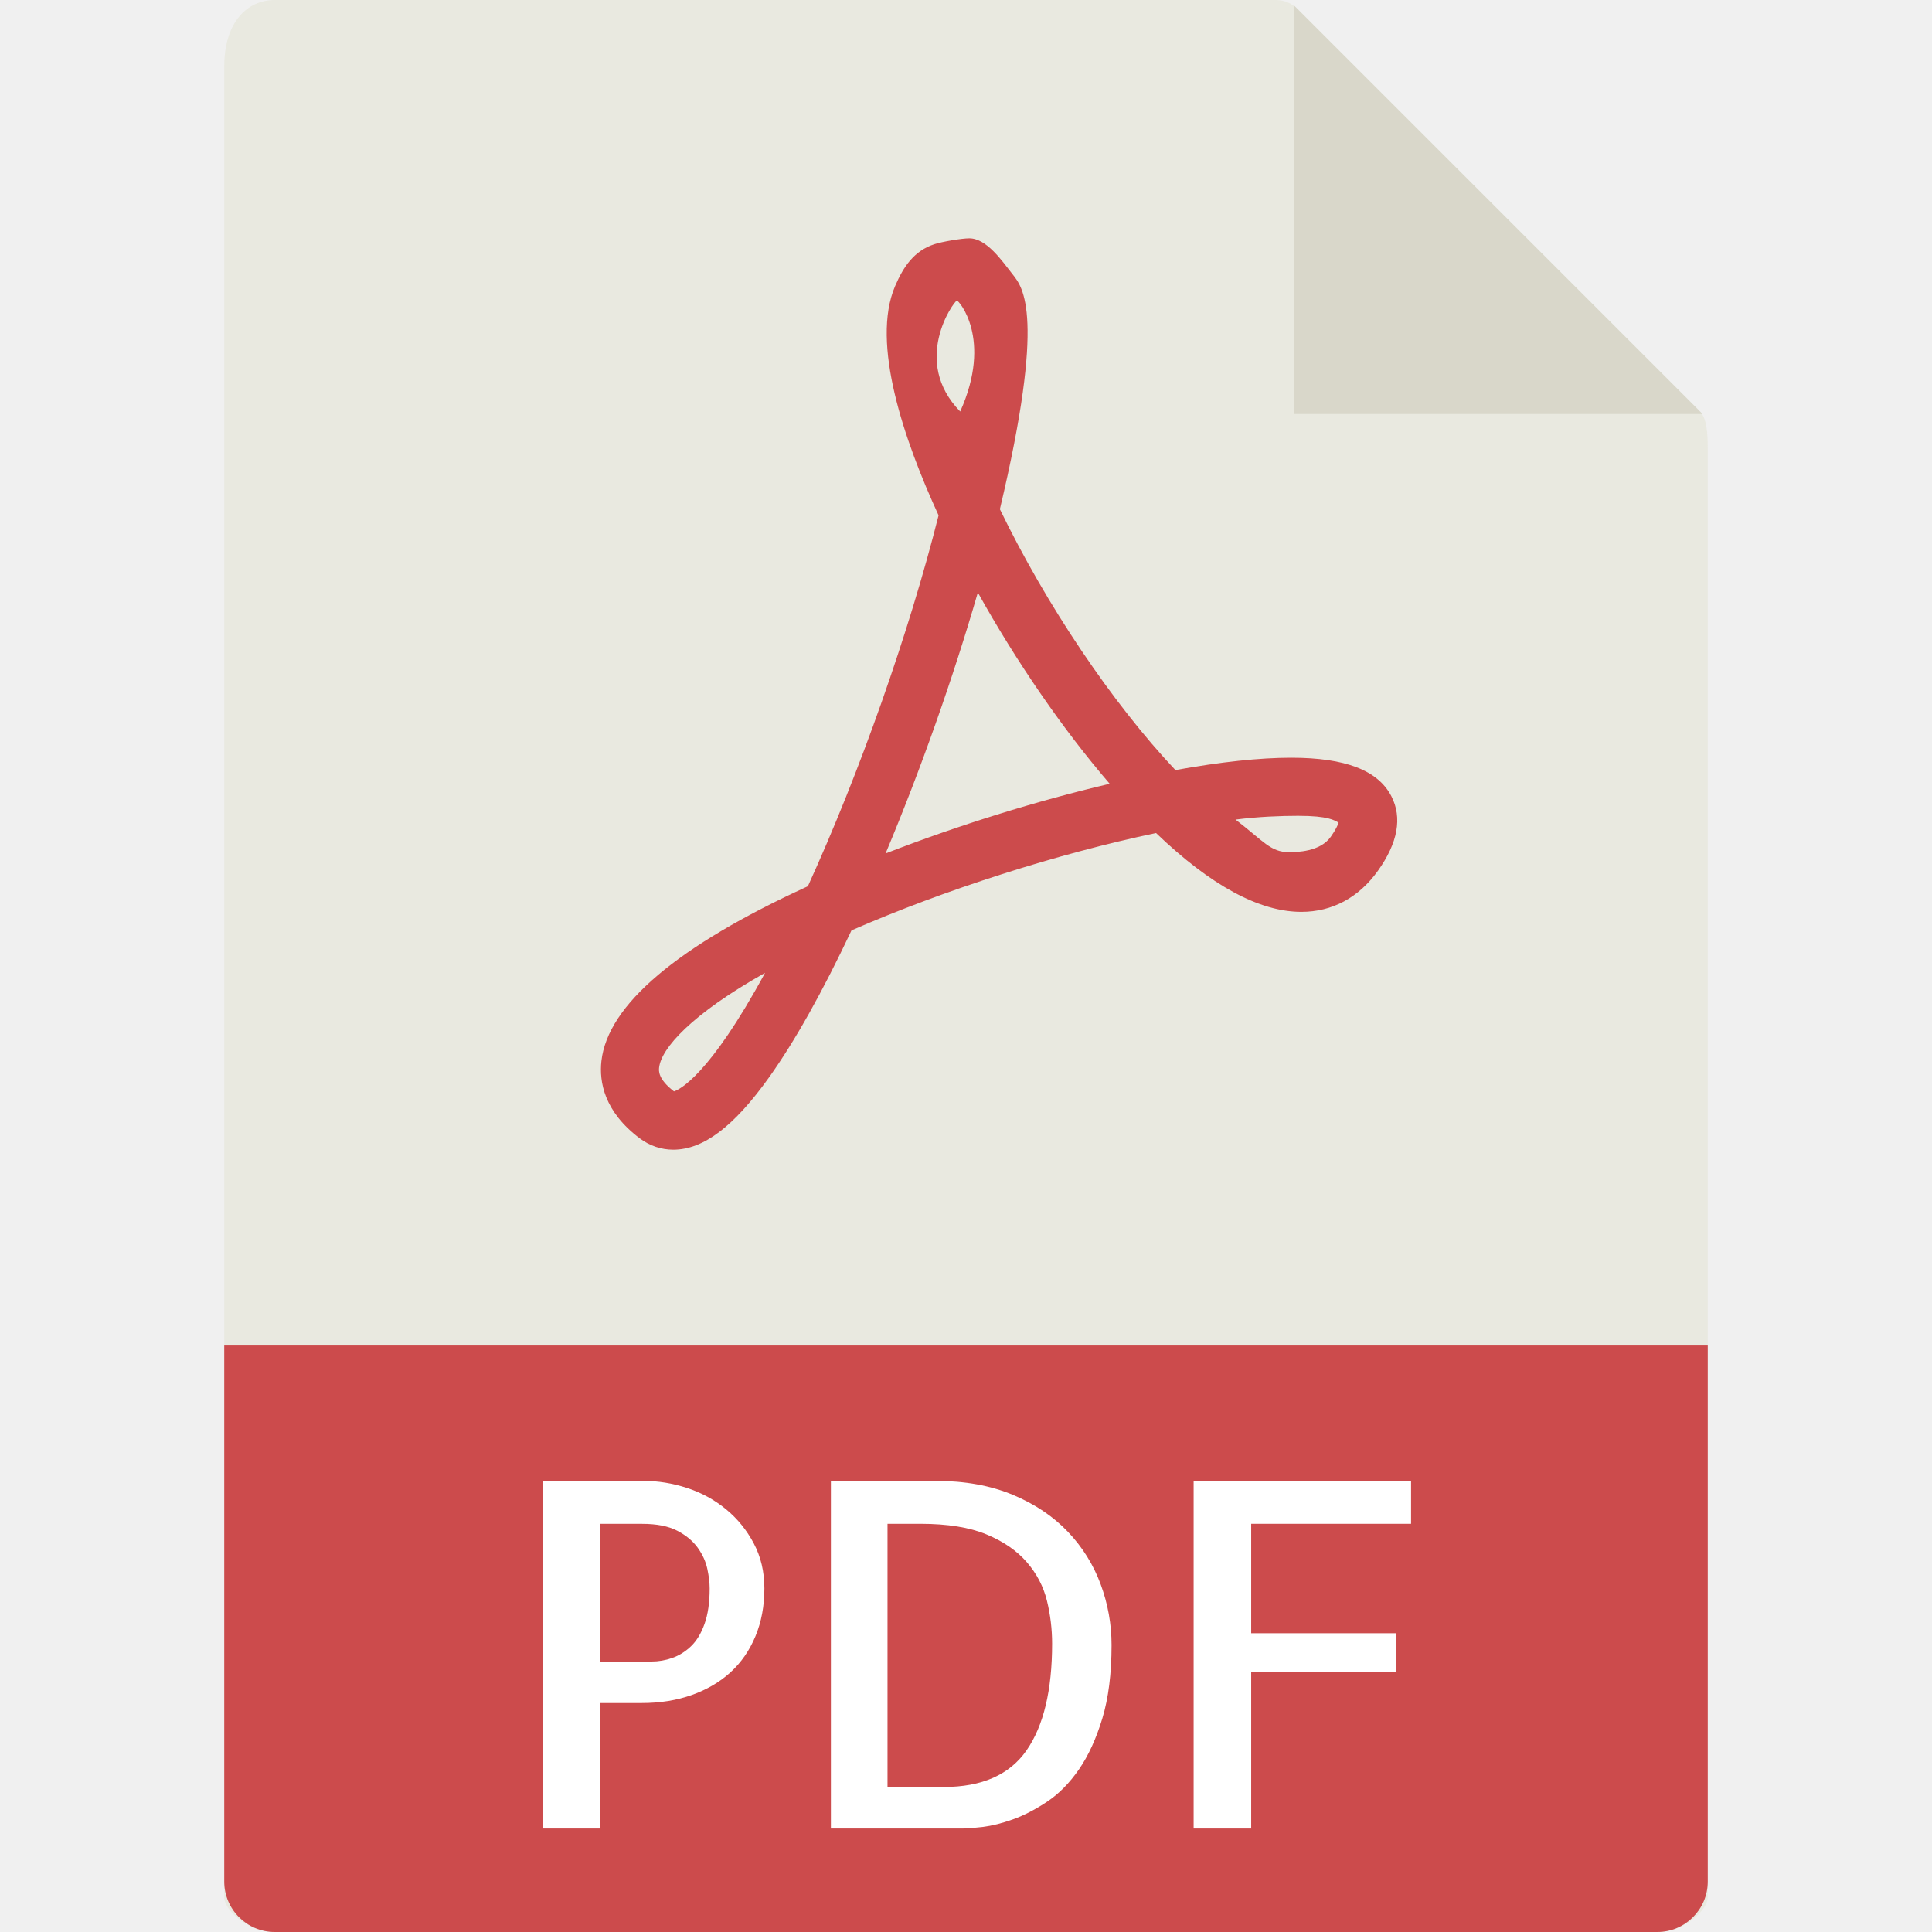
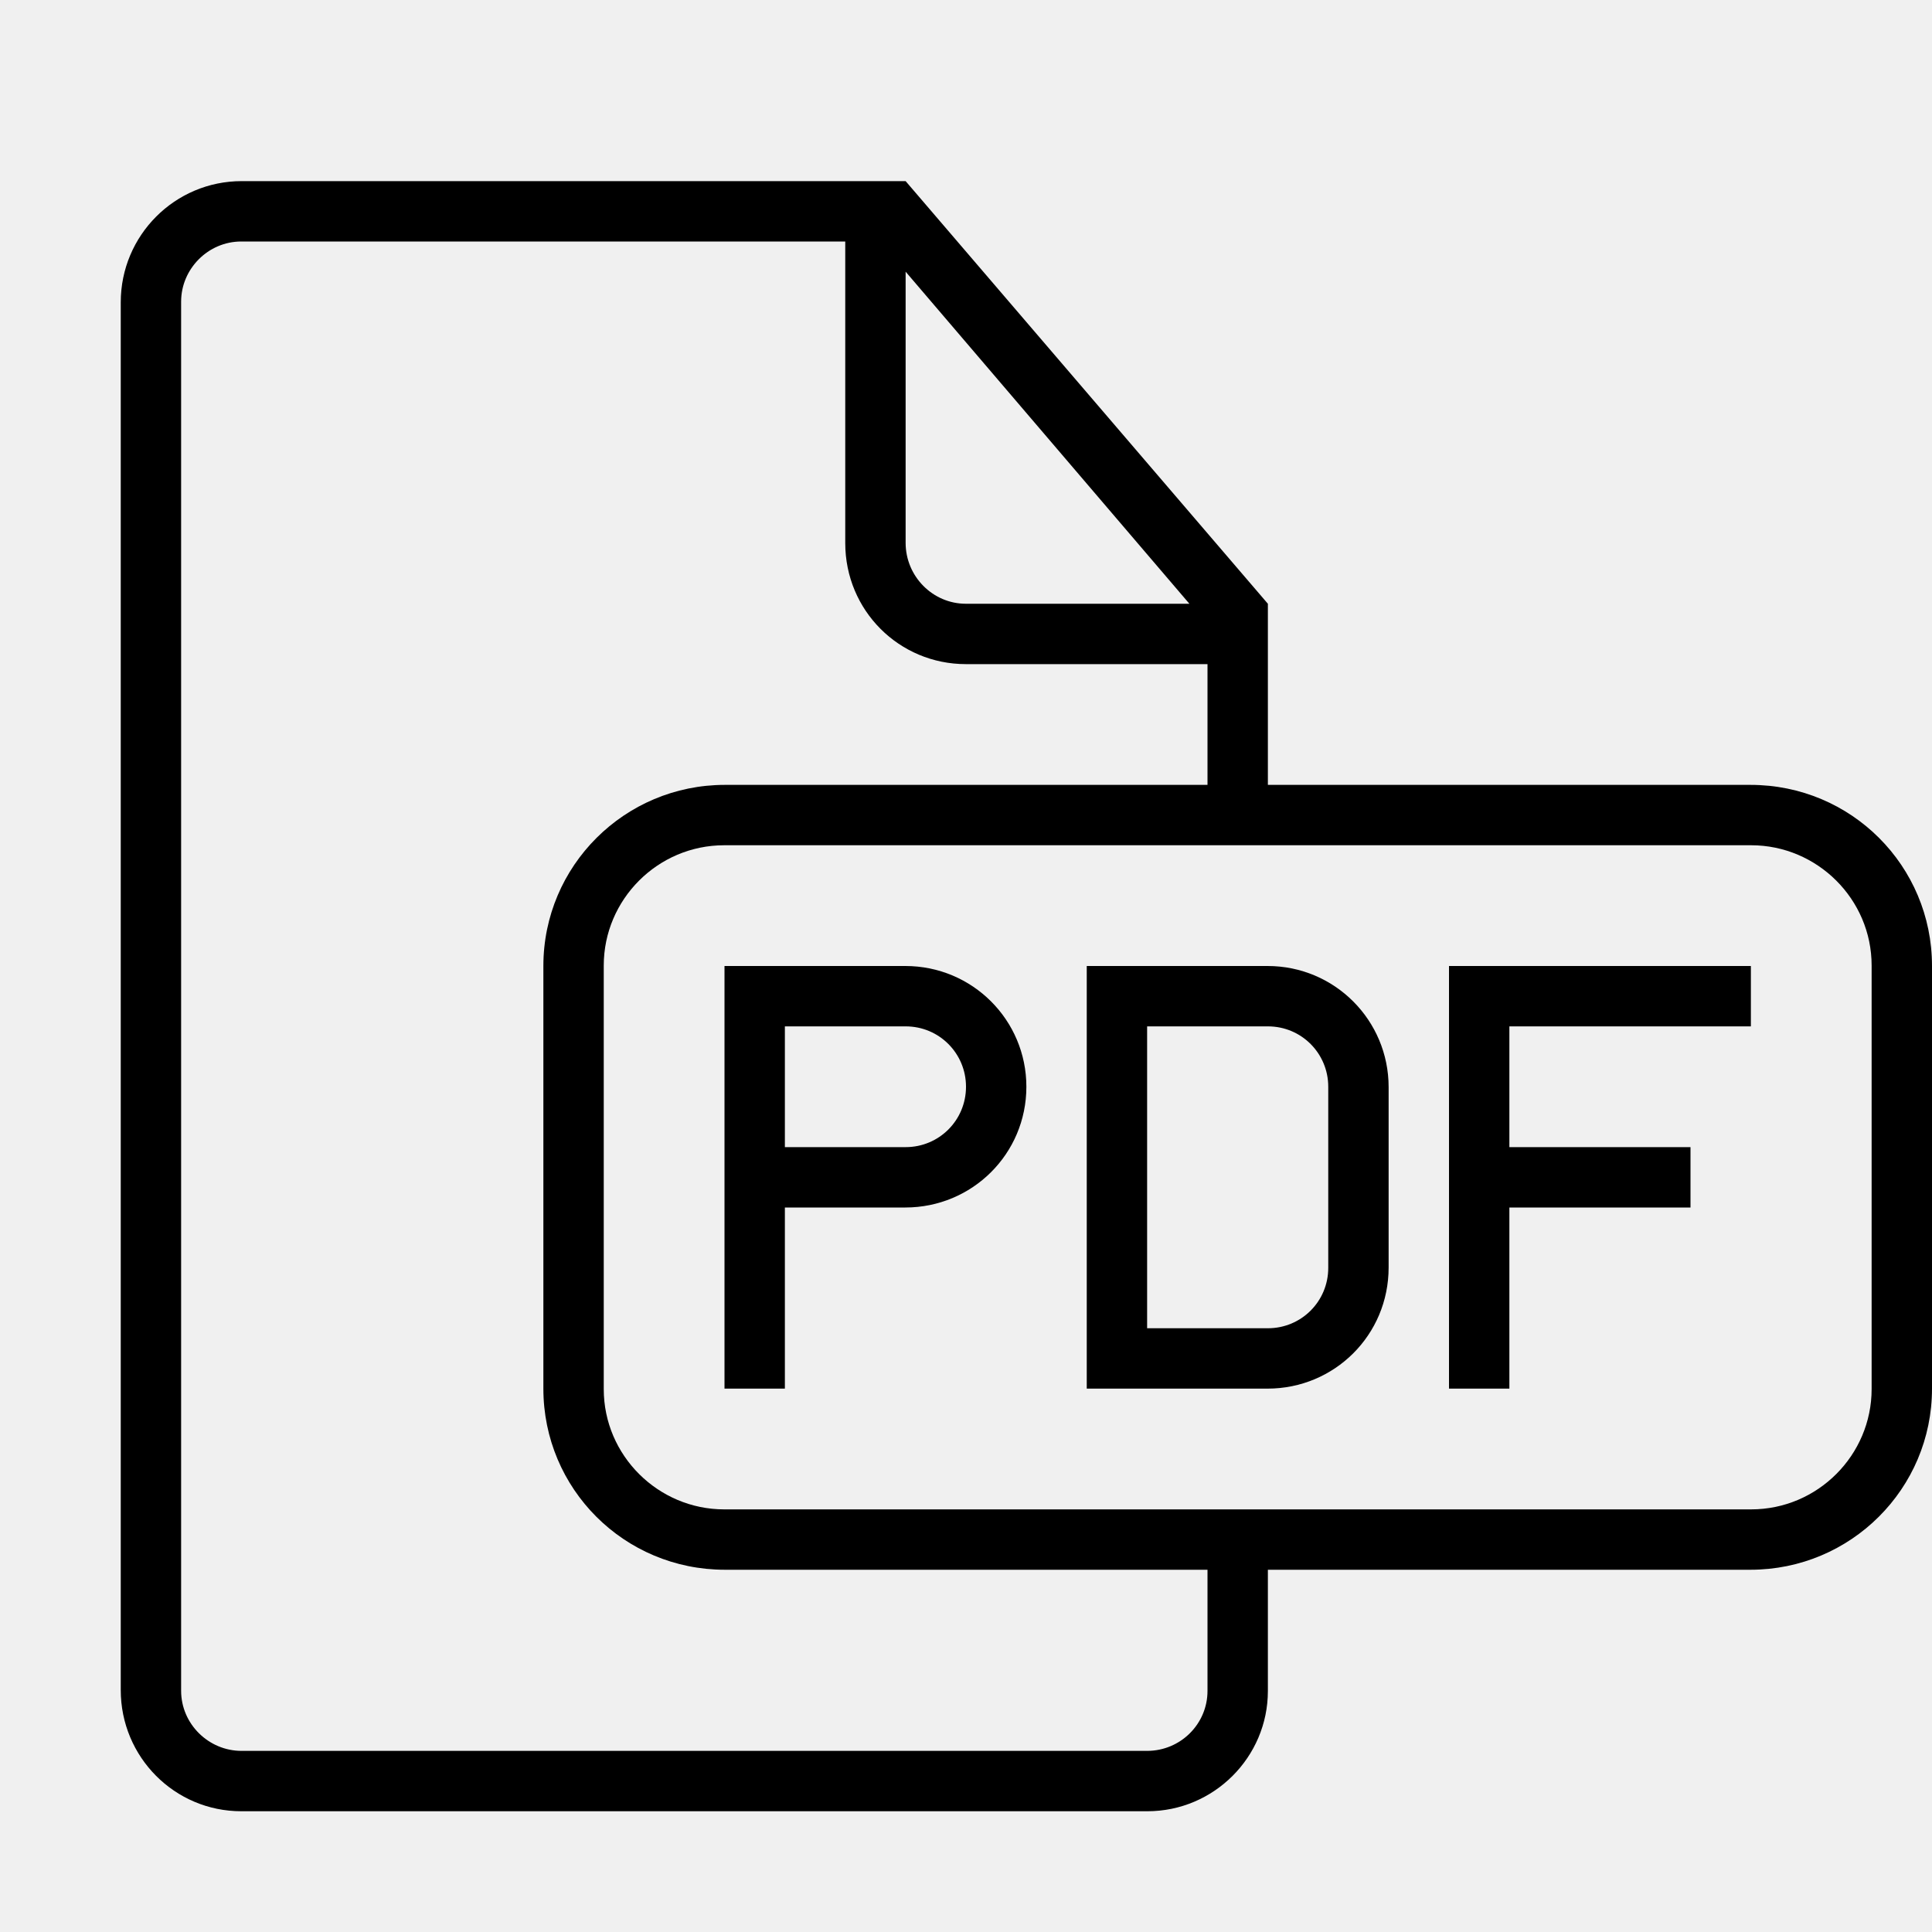
- <svg xmlns="http://www.w3.org/2000/svg" version="1.1" id="Capa_1" x="0px" y="0px" viewBox="0 0 56 56" style="enable-background:new 0 0 56 56;" xml:space="preserve">
-   <g>
-     <path style="fill:#E9E9E0;" d="M36.985,0H7.963C7.155,0,6.5,0.655,6.5,1.926V55c0,0.345,0.655,1,1.463,1h40.074   c0.808,0,1.463-0.655,1.463-1V12.978c0-0.696-0.093-0.92-0.257-1.085L37.607,0.257C37.442,0.093,37.218,0,36.985,0z" />
-     <polygon style="fill:#D9D7CA;" points="37.5,0.151 37.5,12 49.349,12  " />
-     <path style="fill:#CC4B4C;" d="M19.514,33.324L19.514,33.324c-0.348,0-0.682-0.113-0.967-0.326   c-1.041-0.781-1.181-1.65-1.115-2.242c0.182-1.628,2.195-3.332,5.985-5.068c1.504-3.296,2.935-7.357,3.788-10.75   c-0.998-2.172-1.968-4.99-1.261-6.643c0.248-0.579,0.557-1.023,1.134-1.215c0.228-0.076,0.804-0.172,1.016-0.172   c0.504,0,0.947,0.649,1.261,1.049c0.295,0.376,0.964,1.173-0.373,6.802c1.348,2.784,3.258,5.62,5.088,7.562   c1.311-0.237,2.439-0.358,3.358-0.358c1.566,0,2.515,0.365,2.902,1.117c0.32,0.622,0.189,1.349-0.39,2.16   c-0.557,0.779-1.325,1.191-2.22,1.191c-1.216,0-2.632-0.768-4.211-2.285c-2.837,0.593-6.15,1.651-8.828,2.822   c-0.836,1.774-1.637,3.203-2.383,4.251C21.273,32.654,20.389,33.324,19.514,33.324z M22.176,28.198   c-2.137,1.201-3.008,2.188-3.071,2.744c-0.01,0.092-0.037,0.334,0.431,0.692C19.685,31.587,20.555,31.19,22.176,28.198z    M35.813,23.756c0.815,0.627,1.014,0.944,1.547,0.944c0.234,0,0.901-0.01,1.21-0.441c0.149-0.209,0.207-0.343,0.23-0.415   c-0.123-0.065-0.286-0.197-1.175-0.197C37.12,23.648,36.485,23.67,35.813,23.756z M28.343,17.174   c-0.715,2.474-1.659,5.145-2.674,7.564c2.09-0.811,4.362-1.519,6.496-2.02C30.815,21.15,29.466,19.192,28.343,17.174z    M27.736,8.712c-0.098,0.033-1.33,1.757,0.096,3.216C28.781,9.813,27.779,8.698,27.736,8.712z" />
-     <path style="fill:#CC4B4C;" d="M48.037,56H7.963C7.155,56,6.5,55.345,6.5,54.537V39h43v15.537C49.5,55.345,48.845,56,48.037,56z" />
-     <g>
-       <path style="fill:#FFFFFF;" d="M17.385,53h-1.641V42.924h2.898c0.428,0,0.852,0.068,1.271,0.205    c0.419,0.137,0.795,0.342,1.128,0.615c0.333,0.273,0.602,0.604,0.807,0.991s0.308,0.822,0.308,1.306    c0,0.511-0.087,0.973-0.26,1.388c-0.173,0.415-0.415,0.764-0.725,1.046c-0.31,0.282-0.684,0.501-1.121,0.656    s-0.921,0.232-1.449,0.232h-1.217V53z M17.385,44.168v3.992h1.504c0.2,0,0.398-0.034,0.595-0.103    c0.196-0.068,0.376-0.18,0.54-0.335c0.164-0.155,0.296-0.371,0.396-0.649c0.1-0.278,0.15-0.622,0.15-1.032    c0-0.164-0.023-0.354-0.068-0.567c-0.046-0.214-0.139-0.419-0.28-0.615c-0.142-0.196-0.34-0.36-0.595-0.492    c-0.255-0.132-0.593-0.198-1.012-0.198H17.385z" />
-       <path style="fill:#FFFFFF;" d="M32.219,47.682c0,0.829-0.089,1.538-0.267,2.126s-0.403,1.08-0.677,1.477s-0.581,0.709-0.923,0.937    s-0.672,0.398-0.991,0.513c-0.319,0.114-0.611,0.187-0.875,0.219C28.222,52.984,28.026,53,27.898,53h-3.814V42.924h3.035    c0.848,0,1.593,0.135,2.235,0.403s1.176,0.627,1.6,1.073s0.74,0.955,0.95,1.524C32.114,46.494,32.219,47.08,32.219,47.682z     M27.352,51.797c1.112,0,1.914-0.355,2.406-1.066s0.738-1.741,0.738-3.09c0-0.419-0.05-0.834-0.15-1.244    c-0.101-0.41-0.294-0.781-0.581-1.114s-0.677-0.602-1.169-0.807s-1.13-0.308-1.914-0.308h-0.957v7.629H27.352z" />
-       <path style="fill:#FFFFFF;" d="M36.266,44.168v3.172h4.211v1.121h-4.211V53h-1.668V42.924H40.9v1.244H36.266z" />
+ <svg xmlns="http://www.w3.org/2000/svg" width="32px" height="32px" viewBox="0 0 32 32" version="1.1">
+   <defs />
+   <g id="Page-1" stroke="none" stroke-width="1" fill="none" fill-rule="evenodd">
+     <g id="icon-70-document-file-pdf" fill="#000000">
+       <path d="M21,13 L21,10 L21,10 L15,3 L4.003,3 C2.897,3 2,3.898 2,5.007 L2,27.993 C2,29.101 2.891,30 3.997,30 L19.003,30 C20.106,30 21,29.102 21,28.009 L21,26 L28.993,26 C30.654,26 32,24.658 32,23.001 L32,15.999 C32,14.343 30.664,13 28.993,13 L21,13 L21,13 L21,13 Z M20,26 L20,28.007 C20,28.555 19.552,29 19,29 L4,29 C3.455,29 3,28.554 3,28.005 L3,4.995 C3,4.455 3.446,4 3.996,4 L14,4 L14,8.994 C14,10.113 14.894,11 15.998,11 L20,11 L20,13 L12.007,13 C10.346,13 9,14.342 9,15.999 L9,23.001 C9,24.657 10.336,26 12.007,26 L20,26 L20,26 L20,26 Z M15,4.5 L15,8.991 C15,9.548 15.451,10 15.997,10 L19.7,10 L15,4.5 L15,4.5 Z M11.995,14 C10.893,14 10,14.9 10,15.992 L10,23.008 C10,24.108 10.902,25 11.995,25 L29.005,25 C30.107,25 31,24.1 31,23.008 L31,15.992 C31,14.892 30.098,14 29.005,14 L11.995,14 L11.995,14 Z M25,19 L25,17 L29,17 L29,16 L24,16 L24,23 L25,23 L25,20 L28,20 L28,19 L25,19 L25,19 Z M12,18 L12,23 L13,23 L13,20 L14.995,20 C16.102,20 17,19.112 17,18 C17,16.895 16.106,16 14.995,16 L12,16 L12,18 L12,18 Z M13,17 L13,19 L15.001,19 C15.553,19 16,18.556 16,18 C16,17.448 15.557,17 15.001,17 L13,17 L13,17 Z M18,16 L18,23 L20.995,23 C22.102,23 23,22.113 23,20.994 L23,18.006 C23,16.898 22.106,16 20.995,16 L18,16 L18,16 Z M19,17 L19,22 L21.001,22 C21.553,22 22,21.556 22,21 L22,18 C22,17.448 21.557,17 21.001,17 L19,17 L19,17 Z" id="document-file-pdf" />
    </g>
  </g>
-   <g>
- </g>
-   <g>
- </g>
-   <g>
- </g>
-   <g>
- </g>
-   <g>
- </g>
-   <g>
- </g>
-   <g>
- </g>
-   <g>
- </g>
-   <g>
- </g>
-   <g>
- </g>
-   <g>
- </g>
-   <g>
- </g>
-   <g>
- </g>
-   <g>
- </g>
-   <g>
- </g>
</svg>
